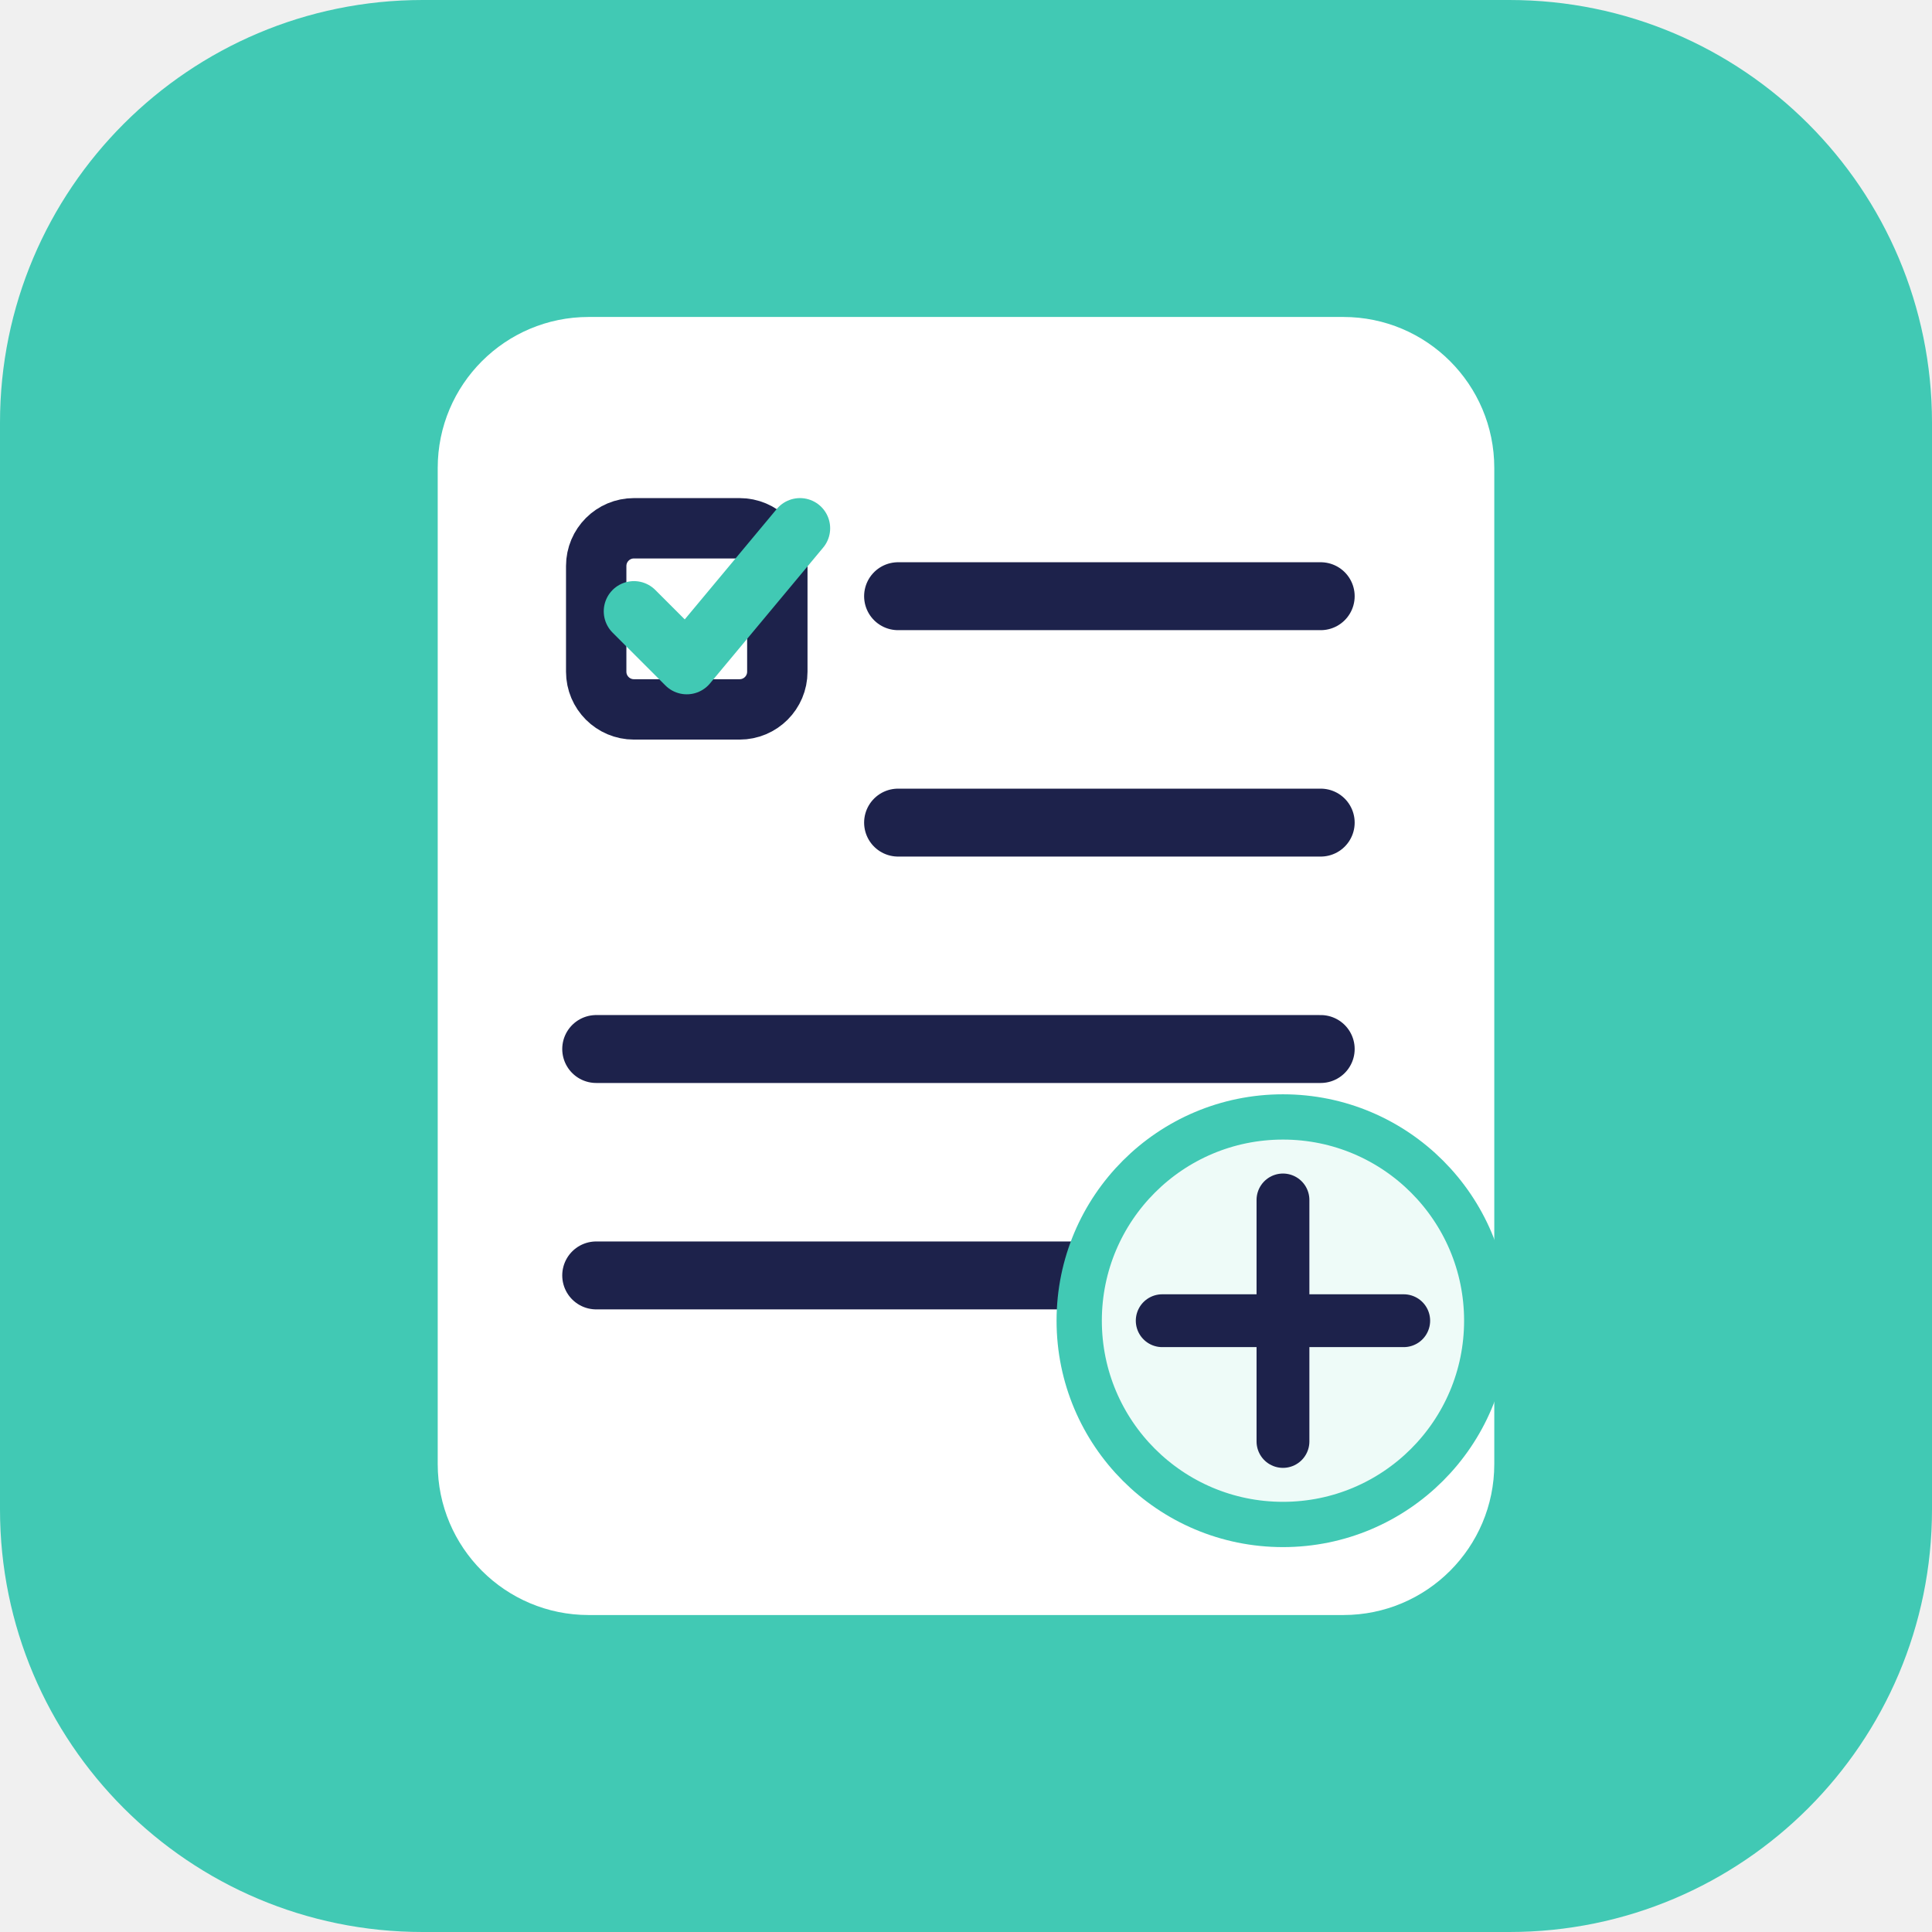
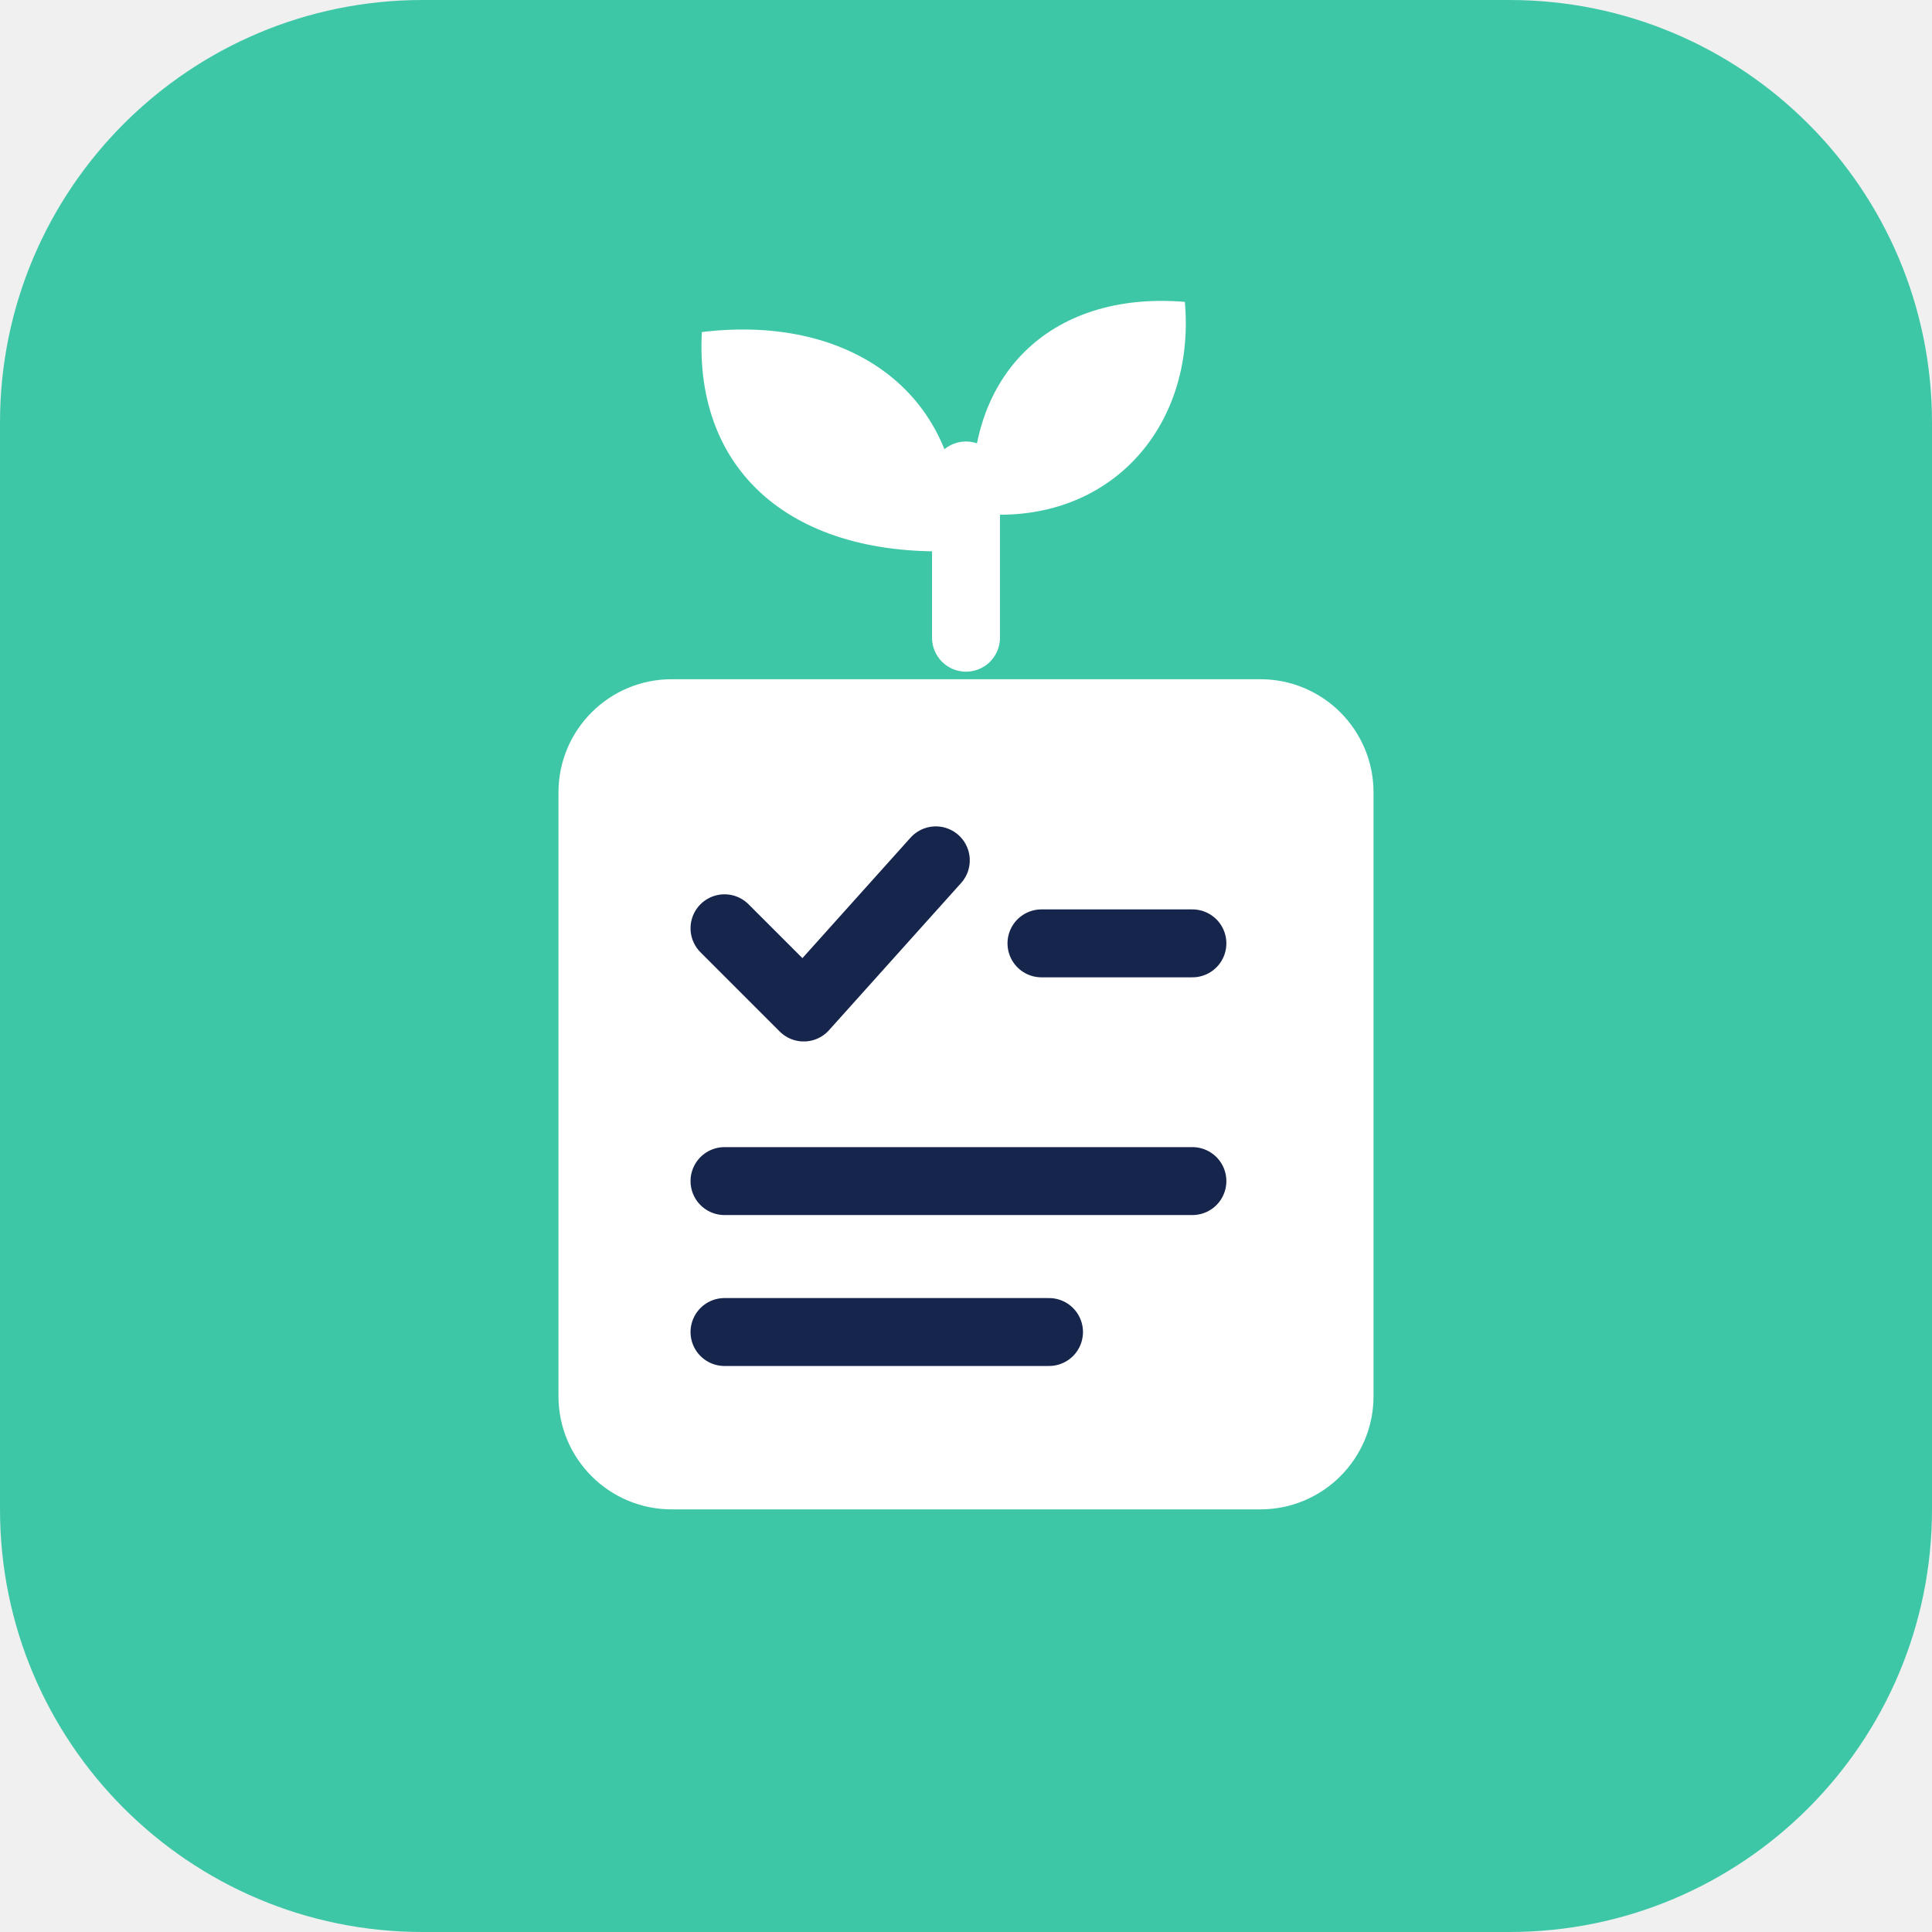
- <svg xmlns="http://www.w3.org/2000/svg" viewBox="0 0 512 512" role="img" aria-label="子育てメモ">
-   <rect width="512" height="512" rx="112" fill="#41c9b4" />
-   <rect x="116" y="84" width="280" height="344" rx="40" fill="#fff" />
-   <rect x="158" y="140" width="48" height="48" rx="10" fill="none" stroke="#1d224b" stroke-width="16" />
-   <path d="m168 162 14 14 30-36" fill="none" stroke="#41c9b4" stroke-linecap="round" stroke-linejoin="round" stroke-width="16" />
-   <path d="M238 158h112M238 218h112M158 278h192M158 338h138" fill="none" stroke="#1d224b" stroke-linecap="round" stroke-width="18" />
-   <circle cx="340" cy="350" r="54" fill="#eefbf8" stroke="#41c9b4" stroke-width="12" />
-   <path d="M340 318v64M308 350h64" stroke="#1d224b" stroke-linecap="round" stroke-width="14" />
+ <svg xmlns="http://www.w3.org/2000/svg" viewBox="0 0 512 512" role="img" aria-label="すくリス">
+   <rect width="512" height="512" rx="112" fill="#3EC7A6" />
+   <path d="M254 146C210 148 184 125 186 88C227 83 257 106 254 146ZM258 136C255 100 278 77 314 80C317 114 293 140 258 136Z" fill="#fff" />
+   <path d="M256 126v43" fill="none" stroke="#fff" stroke-width="18" stroke-linecap="round" />
+   <rect x="148" y="180" width="216" height="220" rx="30" fill="#fff" />
+   <path d="m192 246 21 21 35-39M276 250h40M192 313h124M192 353h86" fill="none" stroke="#16254C" stroke-width="18" stroke-linecap="round" stroke-linejoin="round" />
</svg>
